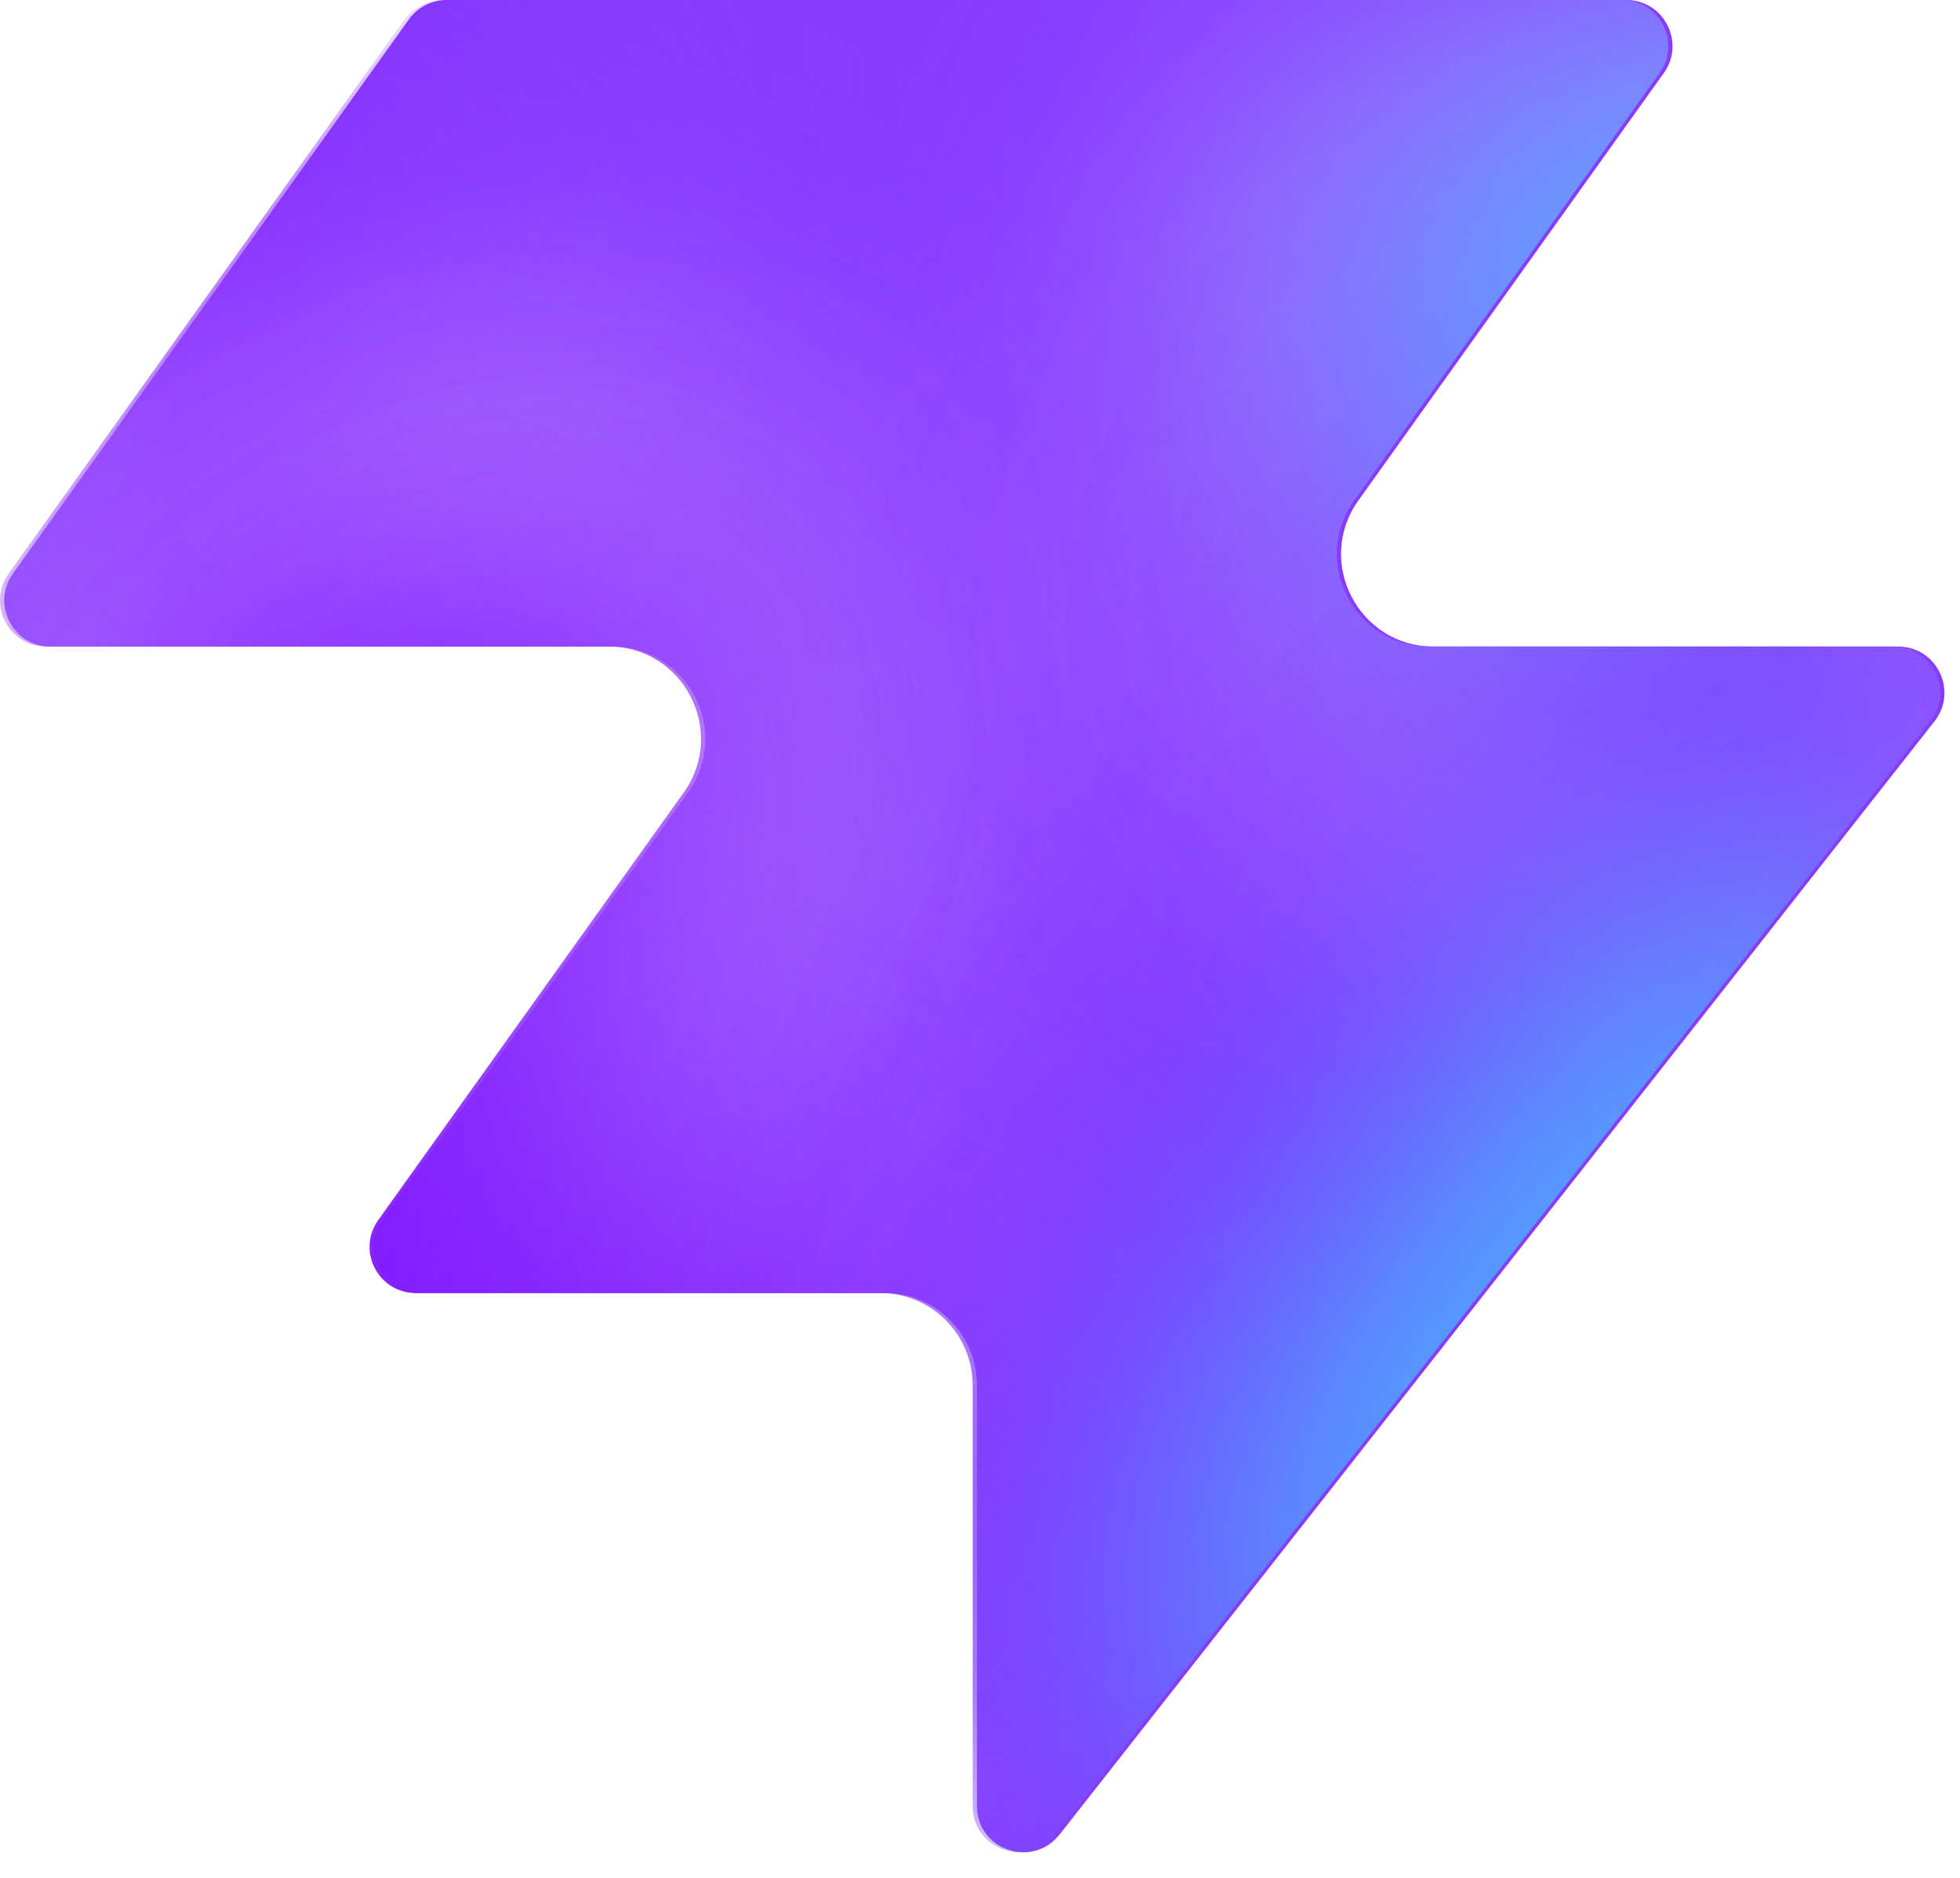
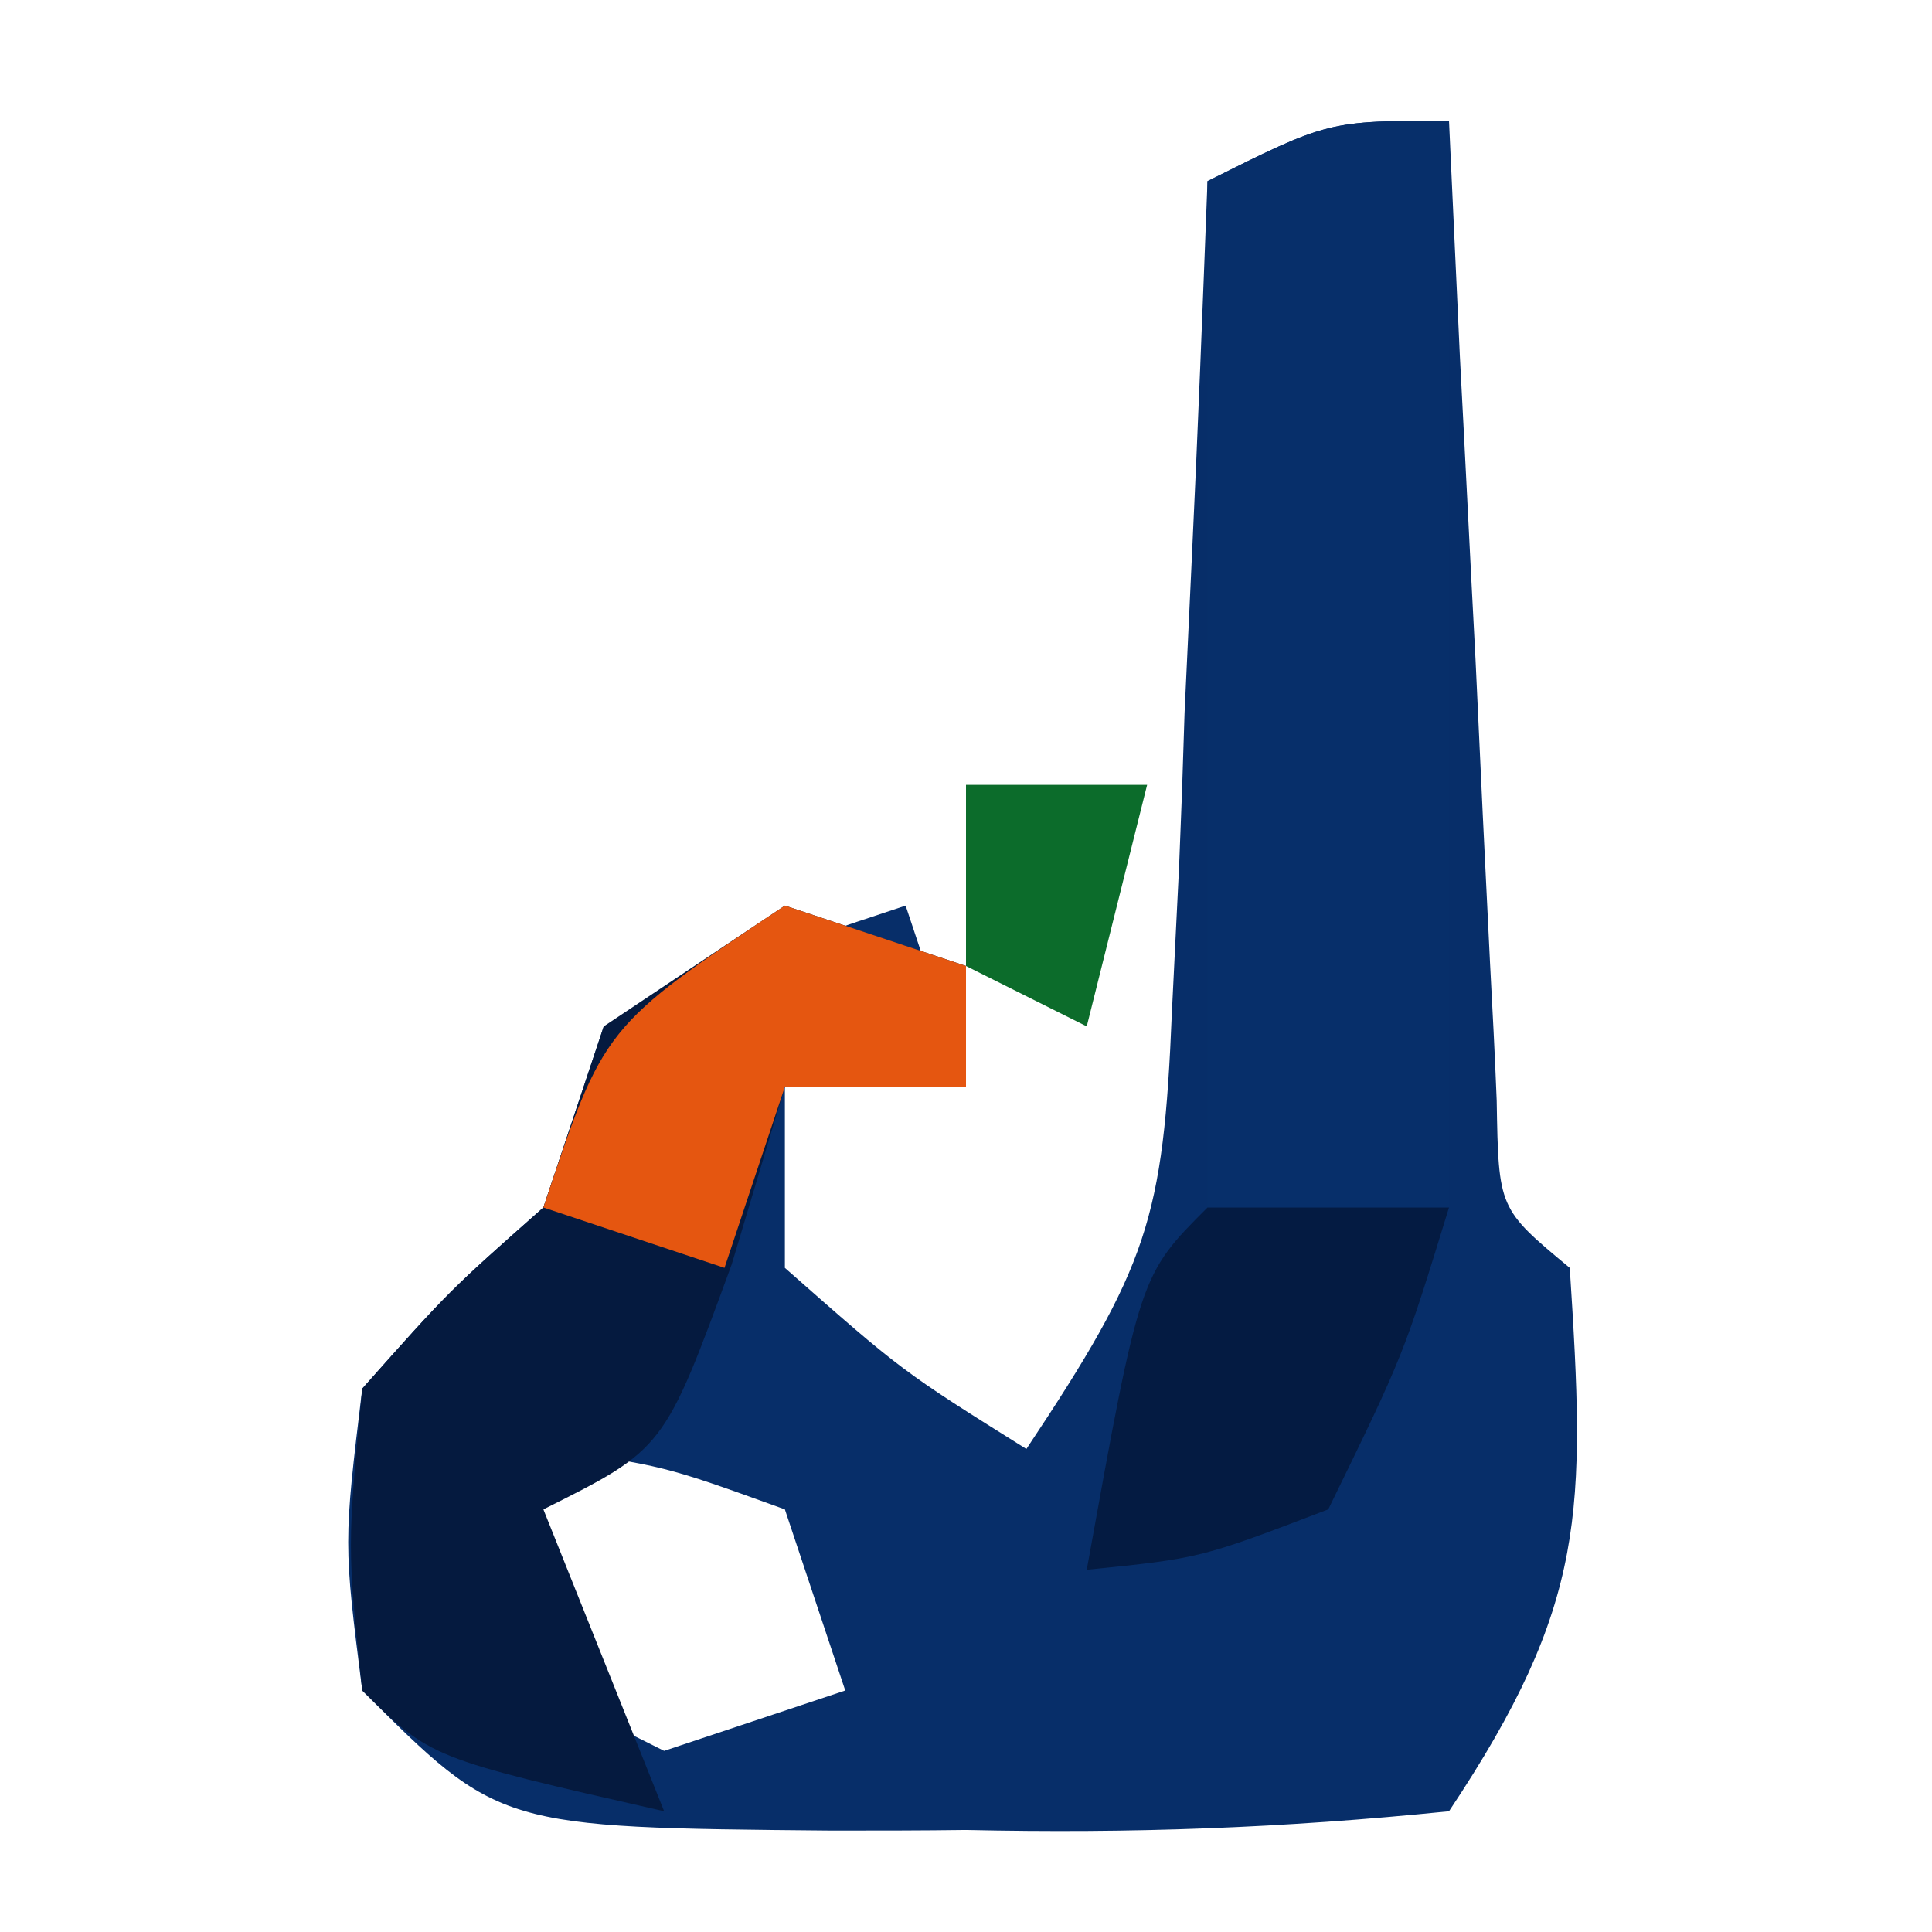
- <svg xmlns="http://www.w3.org/2000/svg" width="48" height="46" fill="none" viewBox="0 0 48 46">
-   <path fill="#863bff" d="M25.946 44.938c-.664.845-2.021.375-2.021-.698V33.937a2.26 2.26 0 0 0-2.262-2.262H10.287c-.92 0-1.456-1.04-.92-1.788l7.48-10.471c1.07-1.497 0-3.578-1.842-3.578H1.237c-.92 0-1.456-1.04-.92-1.788L10.013.474c.214-.297.556-.474.92-.474h28.894c.92 0 1.456 1.04.92 1.788l-7.48 10.471c-1.07 1.498 0 3.579 1.842 3.579h11.377c.943 0 1.473 1.088.89 1.83L25.947 44.94z" style="fill:#863bff;fill:color(display-p3 .525 .23 1);fill-opacity:1" />
-   <mask id="a" width="48" height="46" x="0" y="0" maskUnits="userSpaceOnUse" style="mask-type:alpha">
-     <path fill="#000" d="M25.842 44.938c-.664.844-2.021.375-2.021-.698V33.937a2.26 2.26 0 0 0-2.262-2.262H10.183c-.92 0-1.456-1.04-.92-1.788l7.48-10.471c1.07-1.498 0-3.579-1.842-3.579H1.133c-.92 0-1.456-1.04-.92-1.787L9.91.473c.214-.297.556-.474.92-.474h28.894c.92 0 1.456 1.04.92 1.788l-7.48 10.471c-1.07 1.498 0 3.578 1.842 3.578h11.377c.943 0 1.473 1.088.89 1.832L25.843 44.94z" style="fill:#000;fill-opacity:1" />
-   </mask>
-   <g mask="url(#a)">
-     <g filter="url(#b)">
-       <ellipse cx="5.508" cy="14.704" fill="#ede6ff" rx="5.508" ry="14.704" style="fill:#ede6ff;fill:color(display-p3 .927 .903 1);fill-opacity:1" transform="matrix(.00324 1 1 -.00324 -4.47 31.516)" />
-     </g>
-     <g filter="url(#c)">
-       <ellipse cx="10.399" cy="29.851" fill="#ede6ff" rx="10.399" ry="29.851" style="fill:#ede6ff;fill:color(display-p3 .927 .903 1);fill-opacity:1" transform="matrix(.00324 1 1 -.00324 -39.328 7.883)" />
-     </g>
-     <g filter="url(#d)">
-       <ellipse cx="5.508" cy="30.487" fill="#7e14ff" rx="5.508" ry="30.487" style="fill:#7e14ff;fill:color(display-p3 .492 .077 1);fill-opacity:1" transform="rotate(89.814 -25.913 -14.639)scale(1 -1)" />
-     </g>
-     <g filter="url(#e)">
-       <ellipse cx="5.508" cy="30.599" fill="#7e14ff" rx="5.508" ry="30.599" style="fill:#7e14ff;fill:color(display-p3 .492 .077 1);fill-opacity:1" transform="rotate(89.814 -32.644 -3.334)scale(1 -1)" />
-     </g>
-     <g filter="url(#f)">
-       <ellipse cx="5.508" cy="30.599" fill="#7e14ff" rx="5.508" ry="30.599" style="fill:#7e14ff;fill:color(display-p3 .492 .077 1);fill-opacity:1" transform="matrix(.00324 1 1 -.00324 -34.34 30.47)" />
-     </g>
-     <g filter="url(#g)">
-       <ellipse cx="14.072" cy="22.078" fill="#ede6ff" rx="14.072" ry="22.078" style="fill:#ede6ff;fill:color(display-p3 .927 .903 1);fill-opacity:1" transform="rotate(93.35 24.506 48.493)scale(-1 1)" />
-     </g>
-     <g filter="url(#h)">
-       <ellipse cx="3.47" cy="21.501" fill="#7e14ff" rx="3.47" ry="21.501" style="fill:#7e14ff;fill:color(display-p3 .492 .077 1);fill-opacity:1" transform="rotate(89.009 28.708 47.59)scale(-1 1)" />
-     </g>
-     <g filter="url(#i)">
-       <ellipse cx="3.47" cy="21.501" fill="#7e14ff" rx="3.47" ry="21.501" style="fill:#7e14ff;fill:color(display-p3 .492 .077 1);fill-opacity:1" transform="rotate(89.009 28.708 47.59)scale(-1 1)" />
-     </g>
-     <g filter="url(#j)">
-       <ellipse cx=".387" cy="8.972" fill="#7e14ff" rx="4.407" ry="29.108" style="fill:#7e14ff;fill:color(display-p3 .492 .077 1);fill-opacity:1" transform="rotate(39.51 .387 8.972)" />
-     </g>
-     <g filter="url(#k)">
-       <ellipse cx="47.523" cy="-6.092" fill="#7e14ff" rx="4.407" ry="29.108" style="fill:#7e14ff;fill:color(display-p3 .492 .077 1);fill-opacity:1" transform="rotate(37.892 47.523 -6.092)" />
-     </g>
-     <g filter="url(#l)">
-       <ellipse cx="41.412" cy="6.333" fill="#47bfff" rx="5.971" ry="9.665" style="fill:#47bfff;fill:color(display-p3 .28 .748 1);fill-opacity:1" transform="rotate(37.892 41.412 6.333)" />
-     </g>
-     <g filter="url(#m)">
-       <ellipse cx="-1.879" cy="38.332" fill="#7e14ff" rx="4.407" ry="29.108" style="fill:#7e14ff;fill:color(display-p3 .492 .077 1);fill-opacity:1" transform="rotate(37.892 -1.88 38.332)" />
-     </g>
-     <g filter="url(#n)">
-       <ellipse cx="-1.879" cy="38.332" fill="#7e14ff" rx="4.407" ry="29.108" style="fill:#7e14ff;fill:color(display-p3 .492 .077 1);fill-opacity:1" transform="rotate(37.892 -1.88 38.332)" />
-     </g>
-     <g filter="url(#o)">
-       <ellipse cx="35.651" cy="29.907" fill="#7e14ff" rx="4.407" ry="29.108" style="fill:#7e14ff;fill:color(display-p3 .492 .077 1);fill-opacity:1" transform="rotate(37.892 35.651 29.907)" />
-     </g>
-     <g filter="url(#p)">
-       <ellipse cx="38.418" cy="32.4" fill="#47bfff" rx="5.971" ry="15.297" style="fill:#47bfff;fill:color(display-p3 .28 .748 1);fill-opacity:1" transform="rotate(37.892 38.418 32.4)" />
-     </g>
-   </g>
-   <defs>
-     <filter id="b" width="60.045" height="41.654" x="-19.77" y="16.149" color-interpolation-filters="sRGB" filterUnits="userSpaceOnUse">
-       <feFlood flood-opacity="0" result="BackgroundImageFix" />
-       <feBlend in="SourceGraphic" in2="BackgroundImageFix" result="shape" />
-       <feGaussianBlur result="effect1_foregroundBlur_2002_17158" stdDeviation="7.659" />
-     </filter>
-     <filter id="c" width="90.34" height="51.437" x="-54.613" y="-7.533" color-interpolation-filters="sRGB" filterUnits="userSpaceOnUse">
-       <feFlood flood-opacity="0" result="BackgroundImageFix" />
-       <feBlend in="SourceGraphic" in2="BackgroundImageFix" result="shape" />
-       <feGaussianBlur result="effect1_foregroundBlur_2002_17158" stdDeviation="7.659" />
-     </filter>
-     <filter id="d" width="79.355" height="29.4" x="-49.64" y="2.03" color-interpolation-filters="sRGB" filterUnits="userSpaceOnUse">
-       <feFlood flood-opacity="0" result="BackgroundImageFix" />
-       <feBlend in="SourceGraphic" in2="BackgroundImageFix" result="shape" />
-       <feGaussianBlur result="effect1_foregroundBlur_2002_17158" stdDeviation="4.596" />
-     </filter>
-     <filter id="e" width="79.579" height="29.4" x="-45.045" y="20.029" color-interpolation-filters="sRGB" filterUnits="userSpaceOnUse">
-       <feFlood flood-opacity="0" result="BackgroundImageFix" />
-       <feBlend in="SourceGraphic" in2="BackgroundImageFix" result="shape" />
-       <feGaussianBlur result="effect1_foregroundBlur_2002_17158" stdDeviation="4.596" />
-     </filter>
-     <filter id="f" width="79.579" height="29.4" x="-43.513" y="21.178" color-interpolation-filters="sRGB" filterUnits="userSpaceOnUse">
-       <feFlood flood-opacity="0" result="BackgroundImageFix" />
-       <feBlend in="SourceGraphic" in2="BackgroundImageFix" result="shape" />
-       <feGaussianBlur result="effect1_foregroundBlur_2002_17158" stdDeviation="4.596" />
-     </filter>
-     <filter id="g" width="74.749" height="58.852" x="15.756" y="-17.901" color-interpolation-filters="sRGB" filterUnits="userSpaceOnUse">
-       <feFlood flood-opacity="0" result="BackgroundImageFix" />
-       <feBlend in="SourceGraphic" in2="BackgroundImageFix" result="shape" />
-       <feGaussianBlur result="effect1_foregroundBlur_2002_17158" stdDeviation="7.659" />
-     </filter>
-     <filter id="h" width="61.377" height="25.362" x="23.548" y="2.284" color-interpolation-filters="sRGB" filterUnits="userSpaceOnUse">
-       <feFlood flood-opacity="0" result="BackgroundImageFix" />
-       <feBlend in="SourceGraphic" in2="BackgroundImageFix" result="shape" />
-       <feGaussianBlur result="effect1_foregroundBlur_2002_17158" stdDeviation="4.596" />
-     </filter>
-     <filter id="i" width="61.377" height="25.362" x="23.548" y="2.284" color-interpolation-filters="sRGB" filterUnits="userSpaceOnUse">
-       <feFlood flood-opacity="0" result="BackgroundImageFix" />
-       <feBlend in="SourceGraphic" in2="BackgroundImageFix" result="shape" />
-       <feGaussianBlur result="effect1_foregroundBlur_2002_17158" stdDeviation="4.596" />
-     </filter>
-     <filter id="j" width="56.045" height="63.649" x="-27.636" y="-22.853" color-interpolation-filters="sRGB" filterUnits="userSpaceOnUse">
-       <feFlood flood-opacity="0" result="BackgroundImageFix" />
-       <feBlend in="SourceGraphic" in2="BackgroundImageFix" result="shape" />
-       <feGaussianBlur result="effect1_foregroundBlur_2002_17158" stdDeviation="4.596" />
-     </filter>
-     <filter id="k" width="54.814" height="64.646" x="20.116" y="-38.415" color-interpolation-filters="sRGB" filterUnits="userSpaceOnUse">
-       <feFlood flood-opacity="0" result="BackgroundImageFix" />
-       <feBlend in="SourceGraphic" in2="BackgroundImageFix" result="shape" />
-       <feGaussianBlur result="effect1_foregroundBlur_2002_17158" stdDeviation="4.596" />
-     </filter>
-     <filter id="l" width="33.541" height="35.313" x="24.641" y="-11.323" color-interpolation-filters="sRGB" filterUnits="userSpaceOnUse">
-       <feFlood flood-opacity="0" result="BackgroundImageFix" />
-       <feBlend in="SourceGraphic" in2="BackgroundImageFix" result="shape" />
-       <feGaussianBlur result="effect1_foregroundBlur_2002_17158" stdDeviation="4.596" />
-     </filter>
-     <filter id="m" width="54.814" height="64.646" x="-29.286" y="6.009" color-interpolation-filters="sRGB" filterUnits="userSpaceOnUse">
-       <feFlood flood-opacity="0" result="BackgroundImageFix" />
-       <feBlend in="SourceGraphic" in2="BackgroundImageFix" result="shape" />
-       <feGaussianBlur result="effect1_foregroundBlur_2002_17158" stdDeviation="4.596" />
-     </filter>
-     <filter id="n" width="54.814" height="64.646" x="-29.286" y="6.009" color-interpolation-filters="sRGB" filterUnits="userSpaceOnUse">
-       <feFlood flood-opacity="0" result="BackgroundImageFix" />
-       <feBlend in="SourceGraphic" in2="BackgroundImageFix" result="shape" />
-       <feGaussianBlur result="effect1_foregroundBlur_2002_17158" stdDeviation="4.596" />
-     </filter>
-     <filter id="o" width="54.814" height="64.646" x="8.244" y="-2.416" color-interpolation-filters="sRGB" filterUnits="userSpaceOnUse">
-       <feFlood flood-opacity="0" result="BackgroundImageFix" />
-       <feBlend in="SourceGraphic" in2="BackgroundImageFix" result="shape" />
-       <feGaussianBlur result="effect1_foregroundBlur_2002_17158" stdDeviation="4.596" />
-     </filter>
-     <filter id="p" width="39.409" height="43.623" x="18.713" y="10.588" color-interpolation-filters="sRGB" filterUnits="userSpaceOnUse">
-       <feFlood flood-opacity="0" result="BackgroundImageFix" />
-       <feBlend in="SourceGraphic" in2="BackgroundImageFix" result="shape" />
-       <feGaussianBlur result="effect1_foregroundBlur_2002_17158" stdDeviation="4.596" />
-     </filter>
-   </defs>
+ <svg xmlns="http://www.w3.org/2000/svg" version="1.1" width="32" height="32">
+   <path d="M0 0 C0.06 1.29 0.12 2.58 0.18 3.9 C0.27 5.58 0.35 7.26 0.44 8.94 C0.48 9.79 0.52 10.64 0.56 11.51 C0.6 12.32 0.64 13.13 0.68 13.96 C0.72 14.71 0.76 15.46 0.79 16.23 C0.82 18.02 0.82 18.02 2 19 C2.26 23.03 2.29 24.56 0 28 C-2.76 28.28 -5.25 28.37 -8 28.31 C-8.74 28.32 -9.47 28.32 -10.23 28.32 C-15.73 28.27 -15.73 28.27 -18 26 C-18.31 23.56 -18.31 23.56 -18 21 C-16.56 19.38 -16.56 19.38 -15 18 C-14.67 17.01 -14.34 16.02 -14 15 C-11.44 13.81 -11.44 13.81 -9 13 C-8.67 13.99 -8.34 14.98 -8 16 C-8.99 16 -9.98 16 -11 16 C-11 16.99 -11 17.98 -11 19 C-9.06 20.71 -9.06 20.71 -7 22 C-4.99 18.98 -4.73 18.19 -4.59 14.77 C-4.55 13.97 -4.51 13.16 -4.47 12.34 C-4.42 11.09 -4.42 11.09 -4.38 9.81 C-4.34 8.97 -4.3 8.12 -4.26 7.25 C-4.16 5.17 -4.08 3.08 -4 1 C-2 0 -2 0 0 0 Z M-15 22 C-15 23.32 -15 24.64 -15 26 C-14.34 26.33 -13.68 26.66 -13 27 C-12.01 26.67 -11.02 26.34 -10 26 C-10.33 25.01 -10.66 24.02 -11 23 C-13.02 22.27 -13.02 22.27 -15 22 Z " fill="#072E69" transform="translate(24,2)" />
+   <path d="M0 0 C0 5.94 0 11.88 0 18 C-1.32 18 -2.64 18 -4 18 C-4 12.39 -4 6.78 -4 1 C-2 0 -2 0 0 0 Z " fill="#072F6A" transform="translate(24,2)" />
+   <path d="M0 0 C0.99 0.33 1.98 0.66 3 1 C3 1.66 3 2.32 3 3 C2.01 3 1.02 3 0 3 C-0.29 3.97 -0.58 4.94 -0.88 5.94 C-2 9 -2 9 -4 10 C-3.34 11.65 -2.68 13.3 -2 15 C-5.87 14.12 -5.87 14.12 -7 13 C-7.25 10.62 -7.25 10.62 -7 8 C-5.56 6.38 -5.56 6.38 -4 5 C-3.67 4.01 -3.34 3.02 -3 2 C-2.01 1.34 -1.02 0.68 0 0 Z " fill="#051A3F" transform="translate(13,15)" />
+   <path d="M0 0 C1.32 0 2.64 0 4 0 C3.25 2.44 3.25 2.44 2 5 C-0.12 5.81 -0.12 5.81 -2 6 C-1.12 1.12 -1.12 1.12 0 0 Z " fill="#041B42" transform="translate(20,20)" />
+   <path d="M0 0 C0.99 0.33 1.98 0.66 3 1 C3 1.66 3 2.32 3 3 C2.01 3 1.02 3 0 3 C-0.33 3.99 -0.66 4.98 -1 6 C-1.99 5.67 -2.98 5.34 -4 5 C-3 2 -3 2 0 0 Z " fill="#E55610" transform="translate(13,15)" />
+   <path d="M0 0 C0.99 0 1.98 0 3 0 C2.67 1.32 2.34 2.64 2 4 C1.34 3.67 0.68 3.34 0 3 C0 2.01 0 1.02 0 0 Z " fill="#0C6C2B" transform="translate(16,13)" />
</svg>
